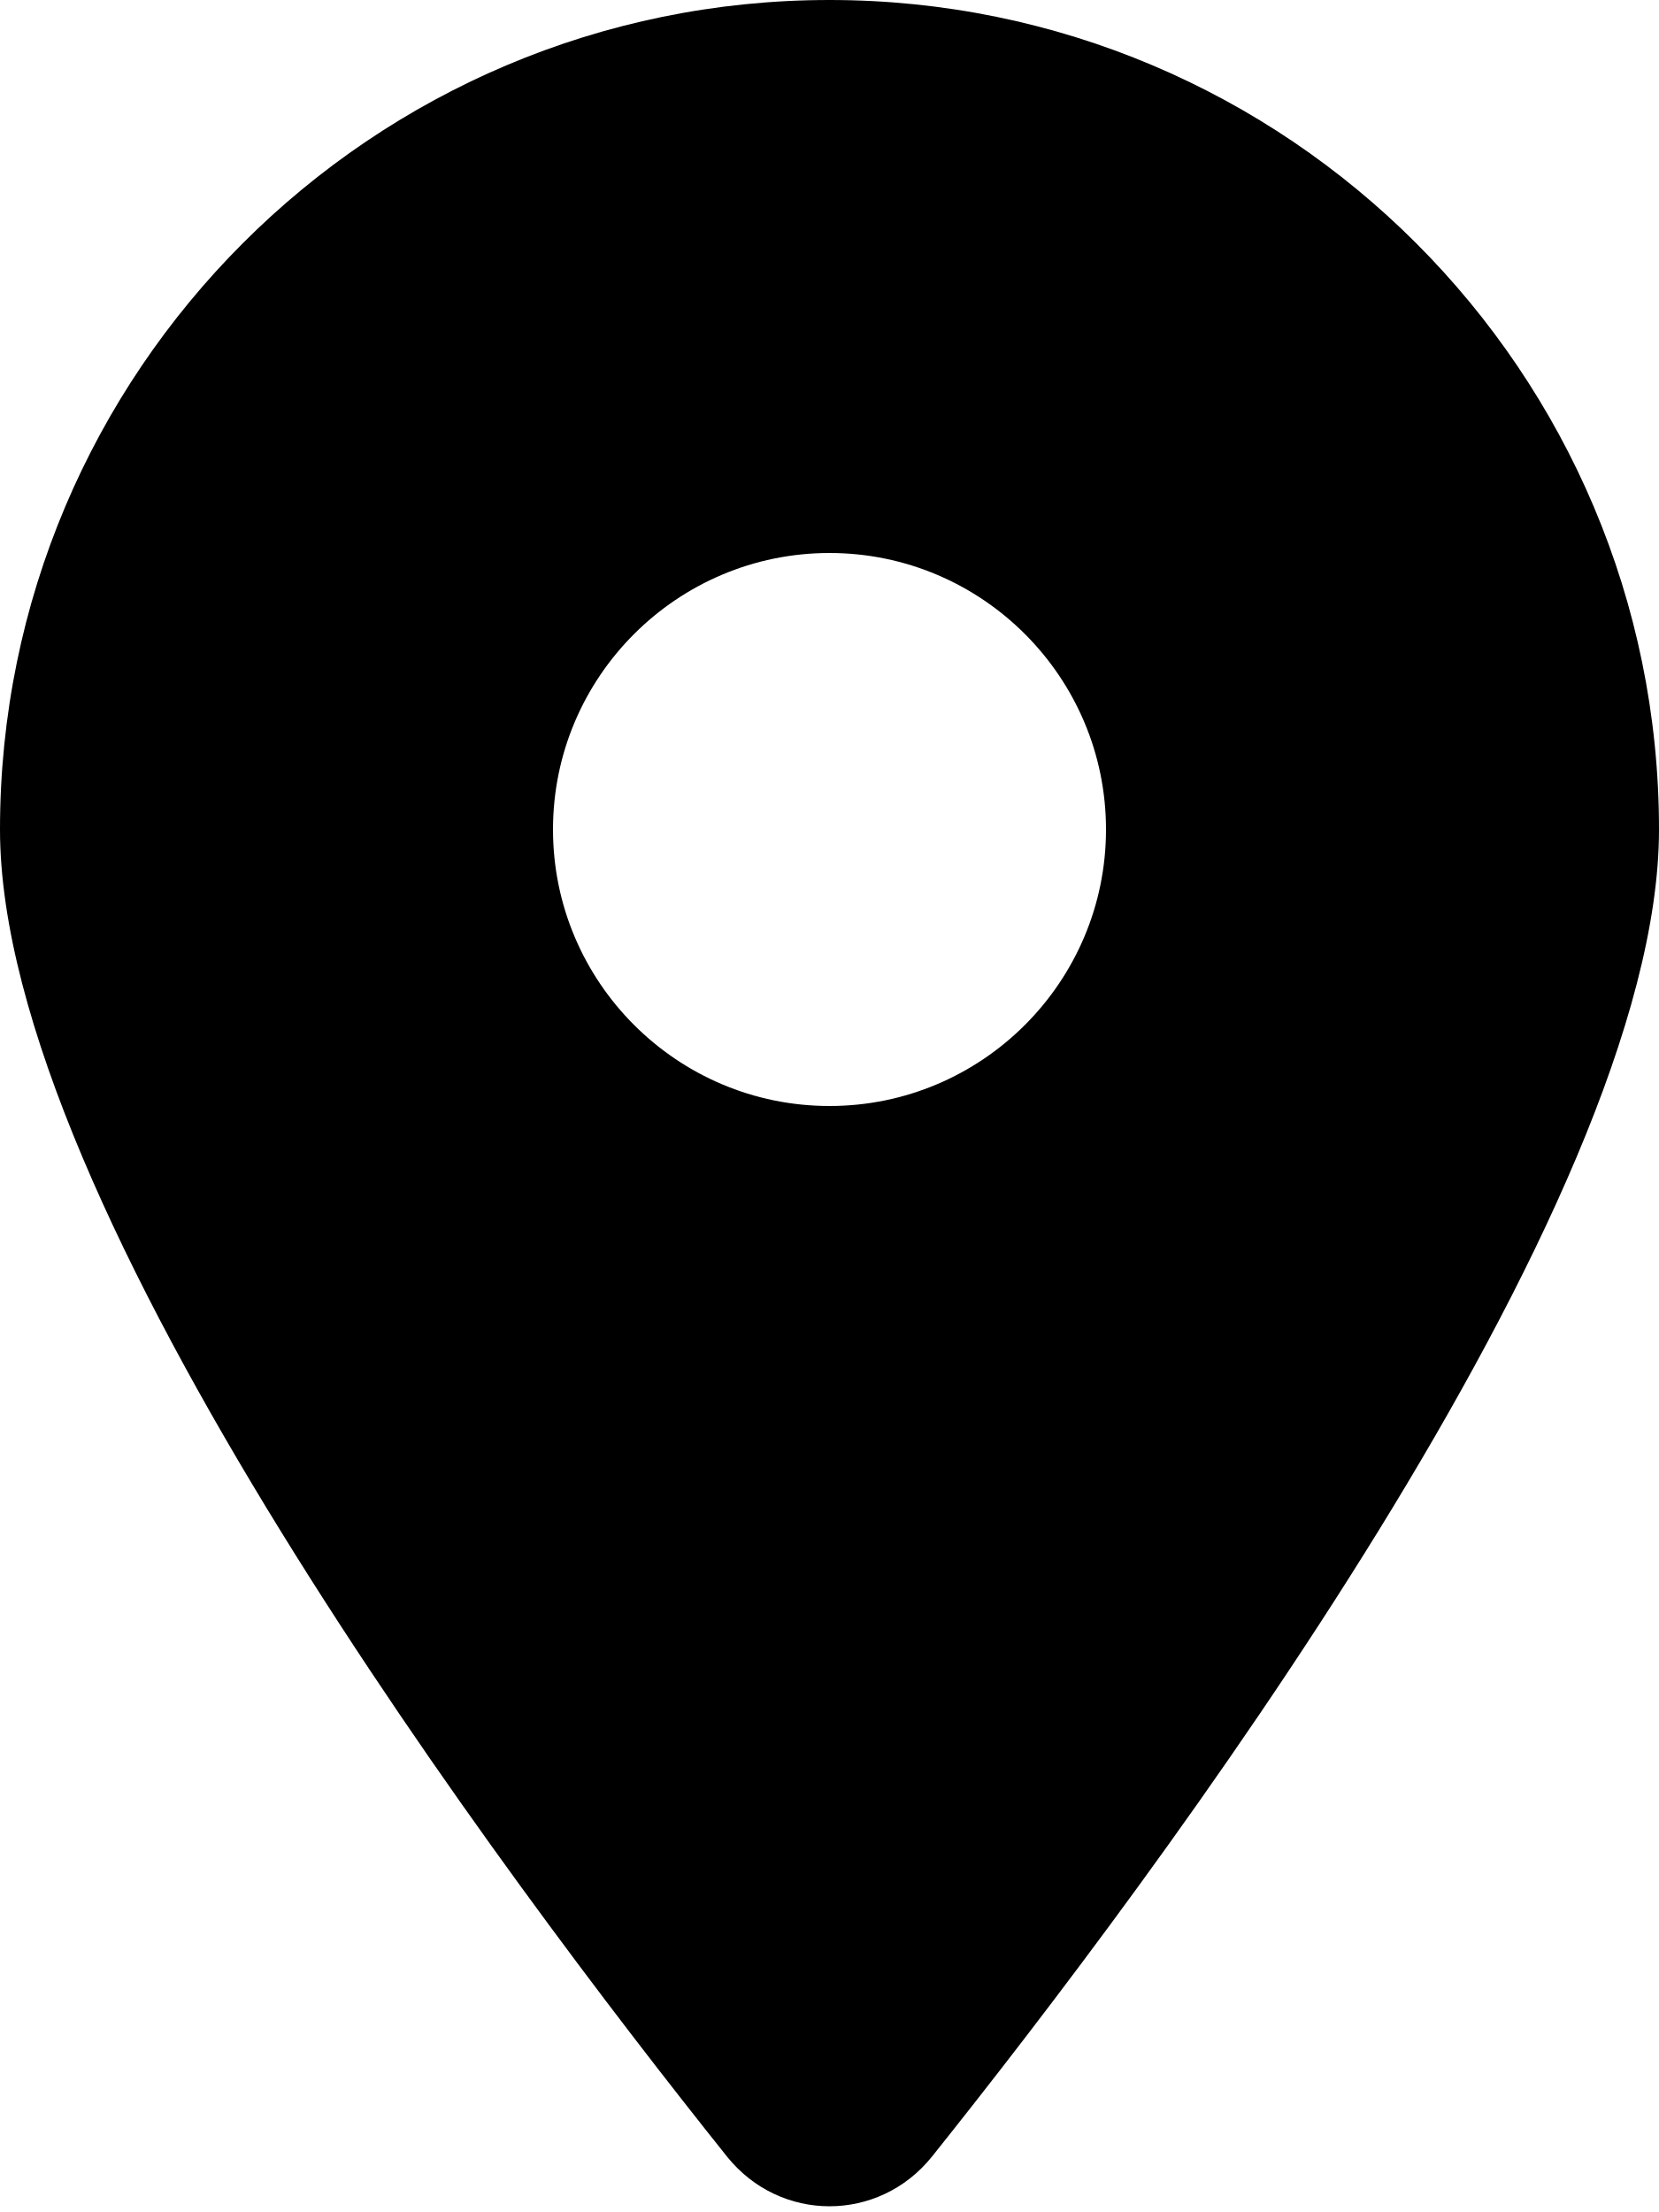
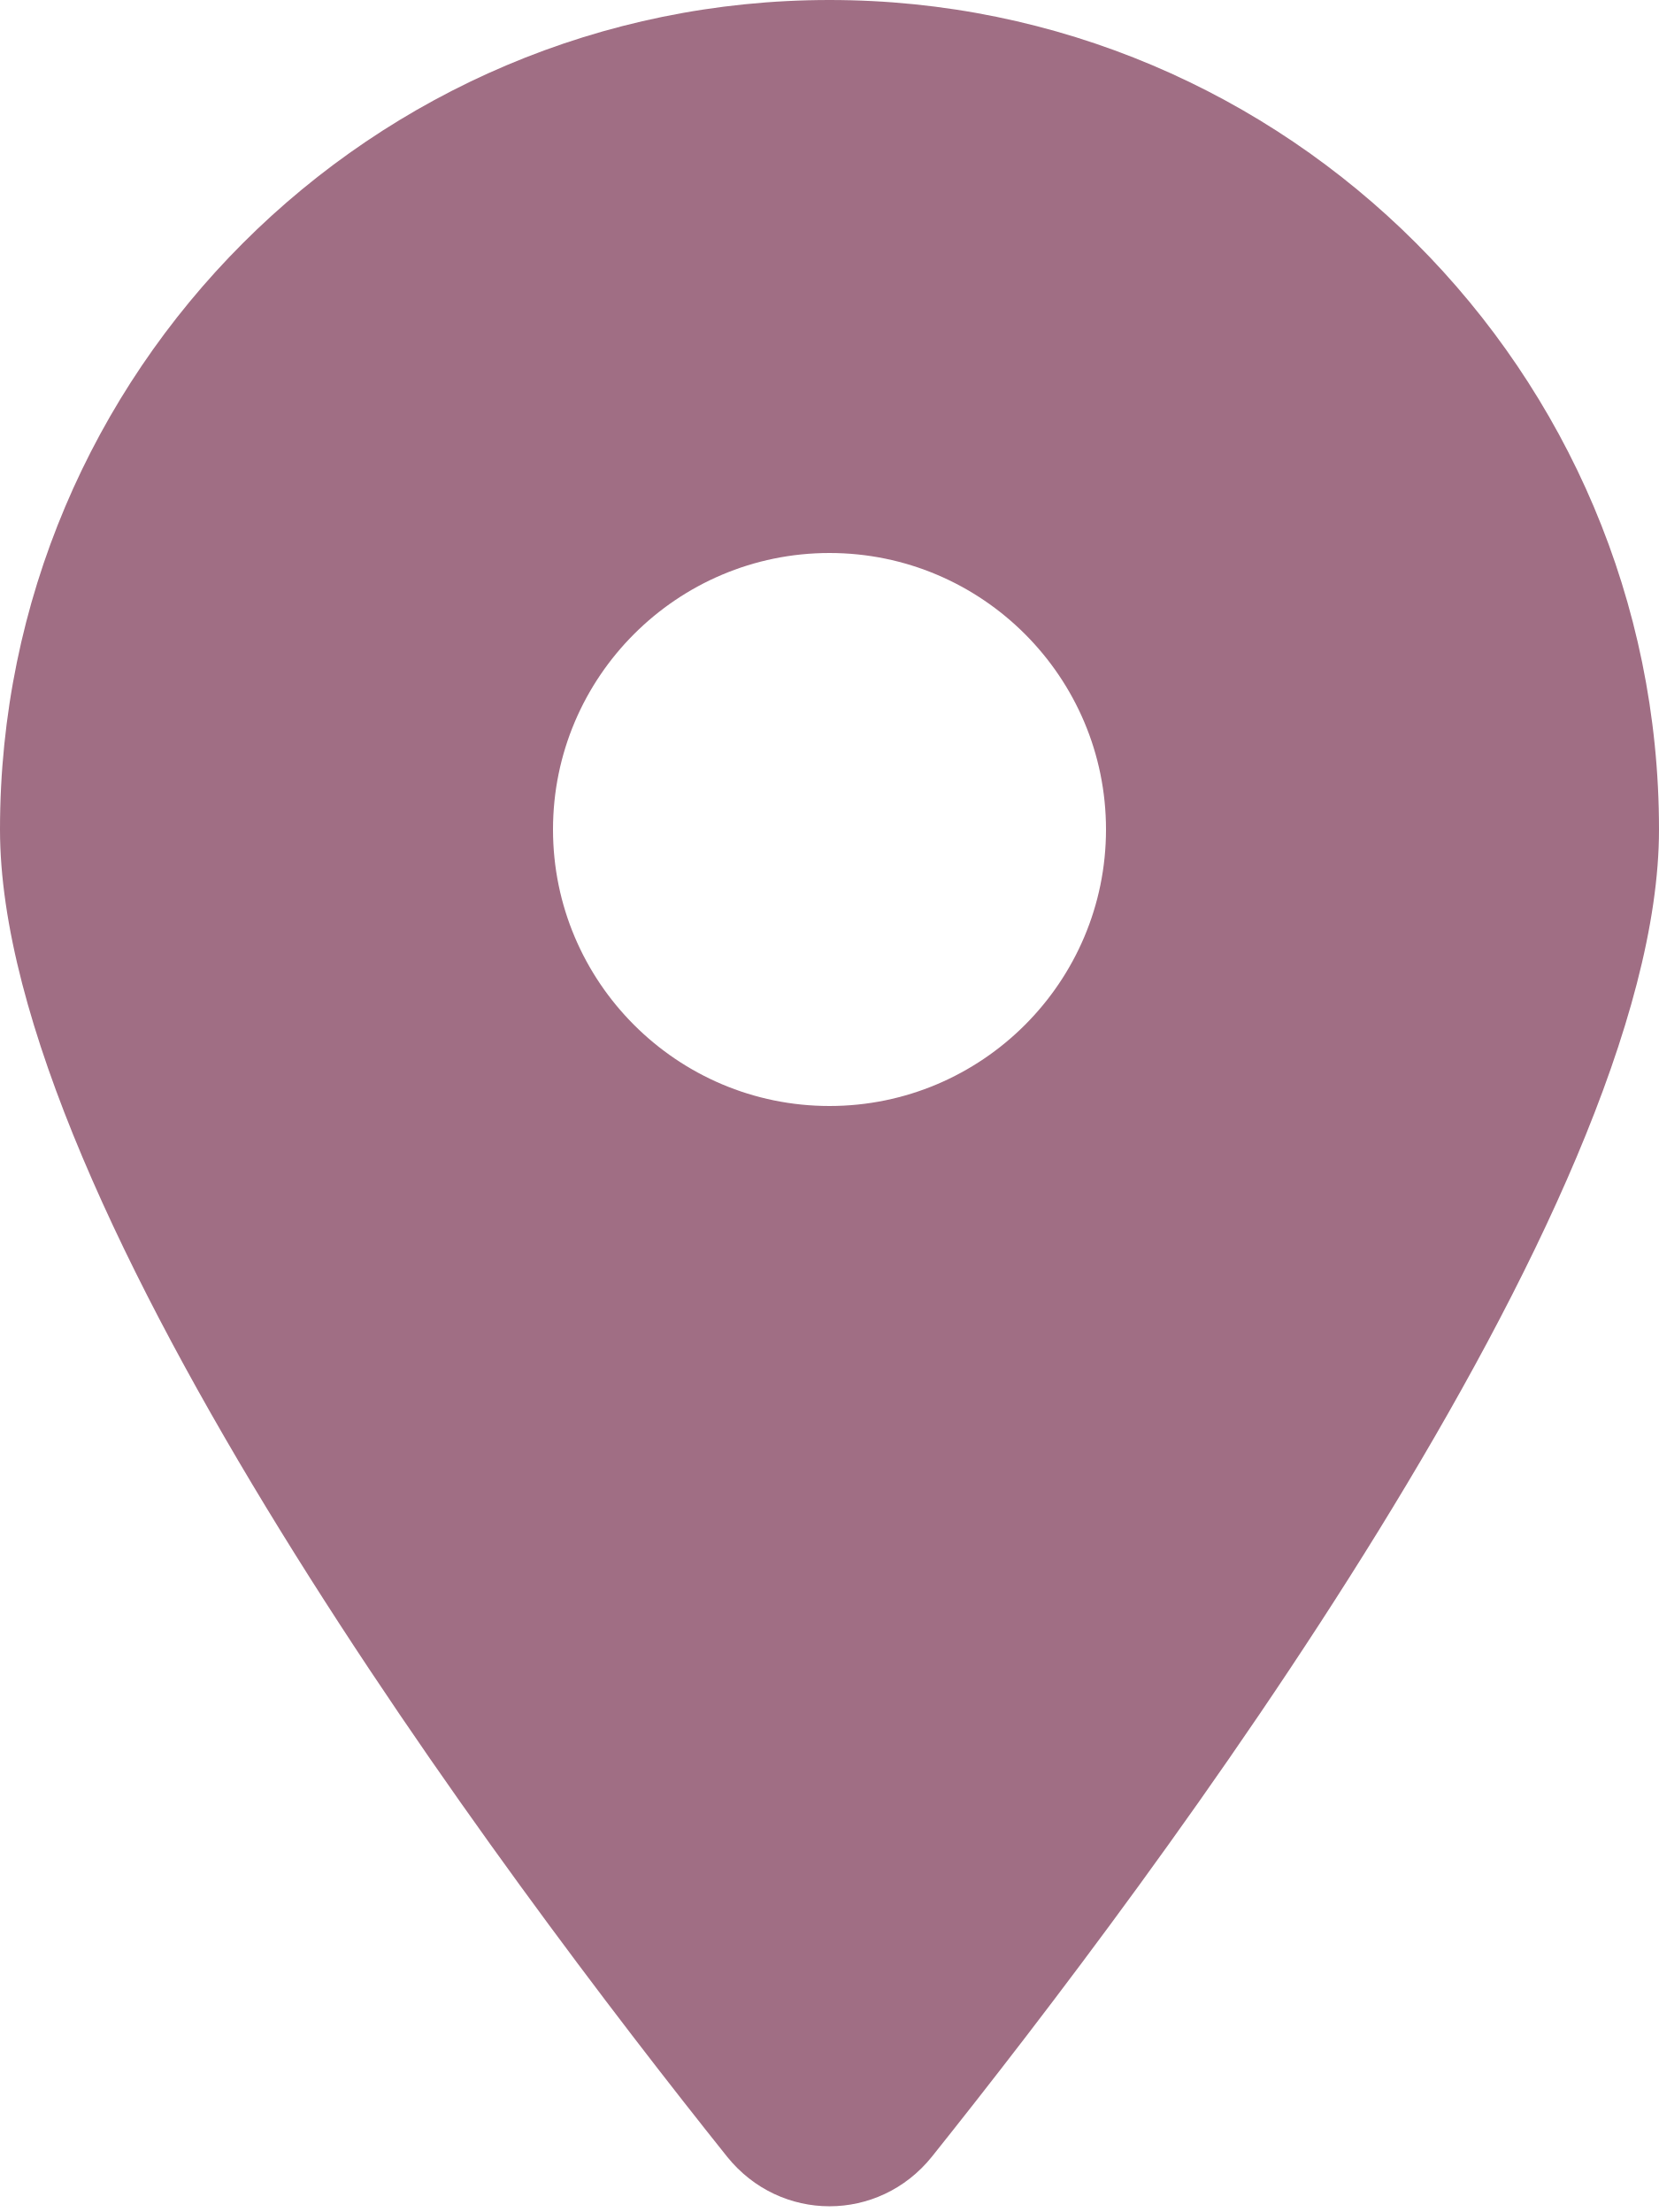
- <svg xmlns="http://www.w3.org/2000/svg" viewBox="0 0 384 512">
+ <svg xmlns="http://www.w3.org/2000/svg" fill="#a06e84" viewBox="0 0 384 512">
  <path d="M215.7 499.2C267 435 384 279.4 384 192C384 86 298 0 192 0S0 86 0 192c0 87.4 117 243 168.3 307.2c12.3 15.3 35.1 15.3 47.4 0zM192 256c-35.3 0-64-28.7-64-64s28.7-64 64-64s64 28.7 64 64s-28.7 64-64 64z" />
</svg>
